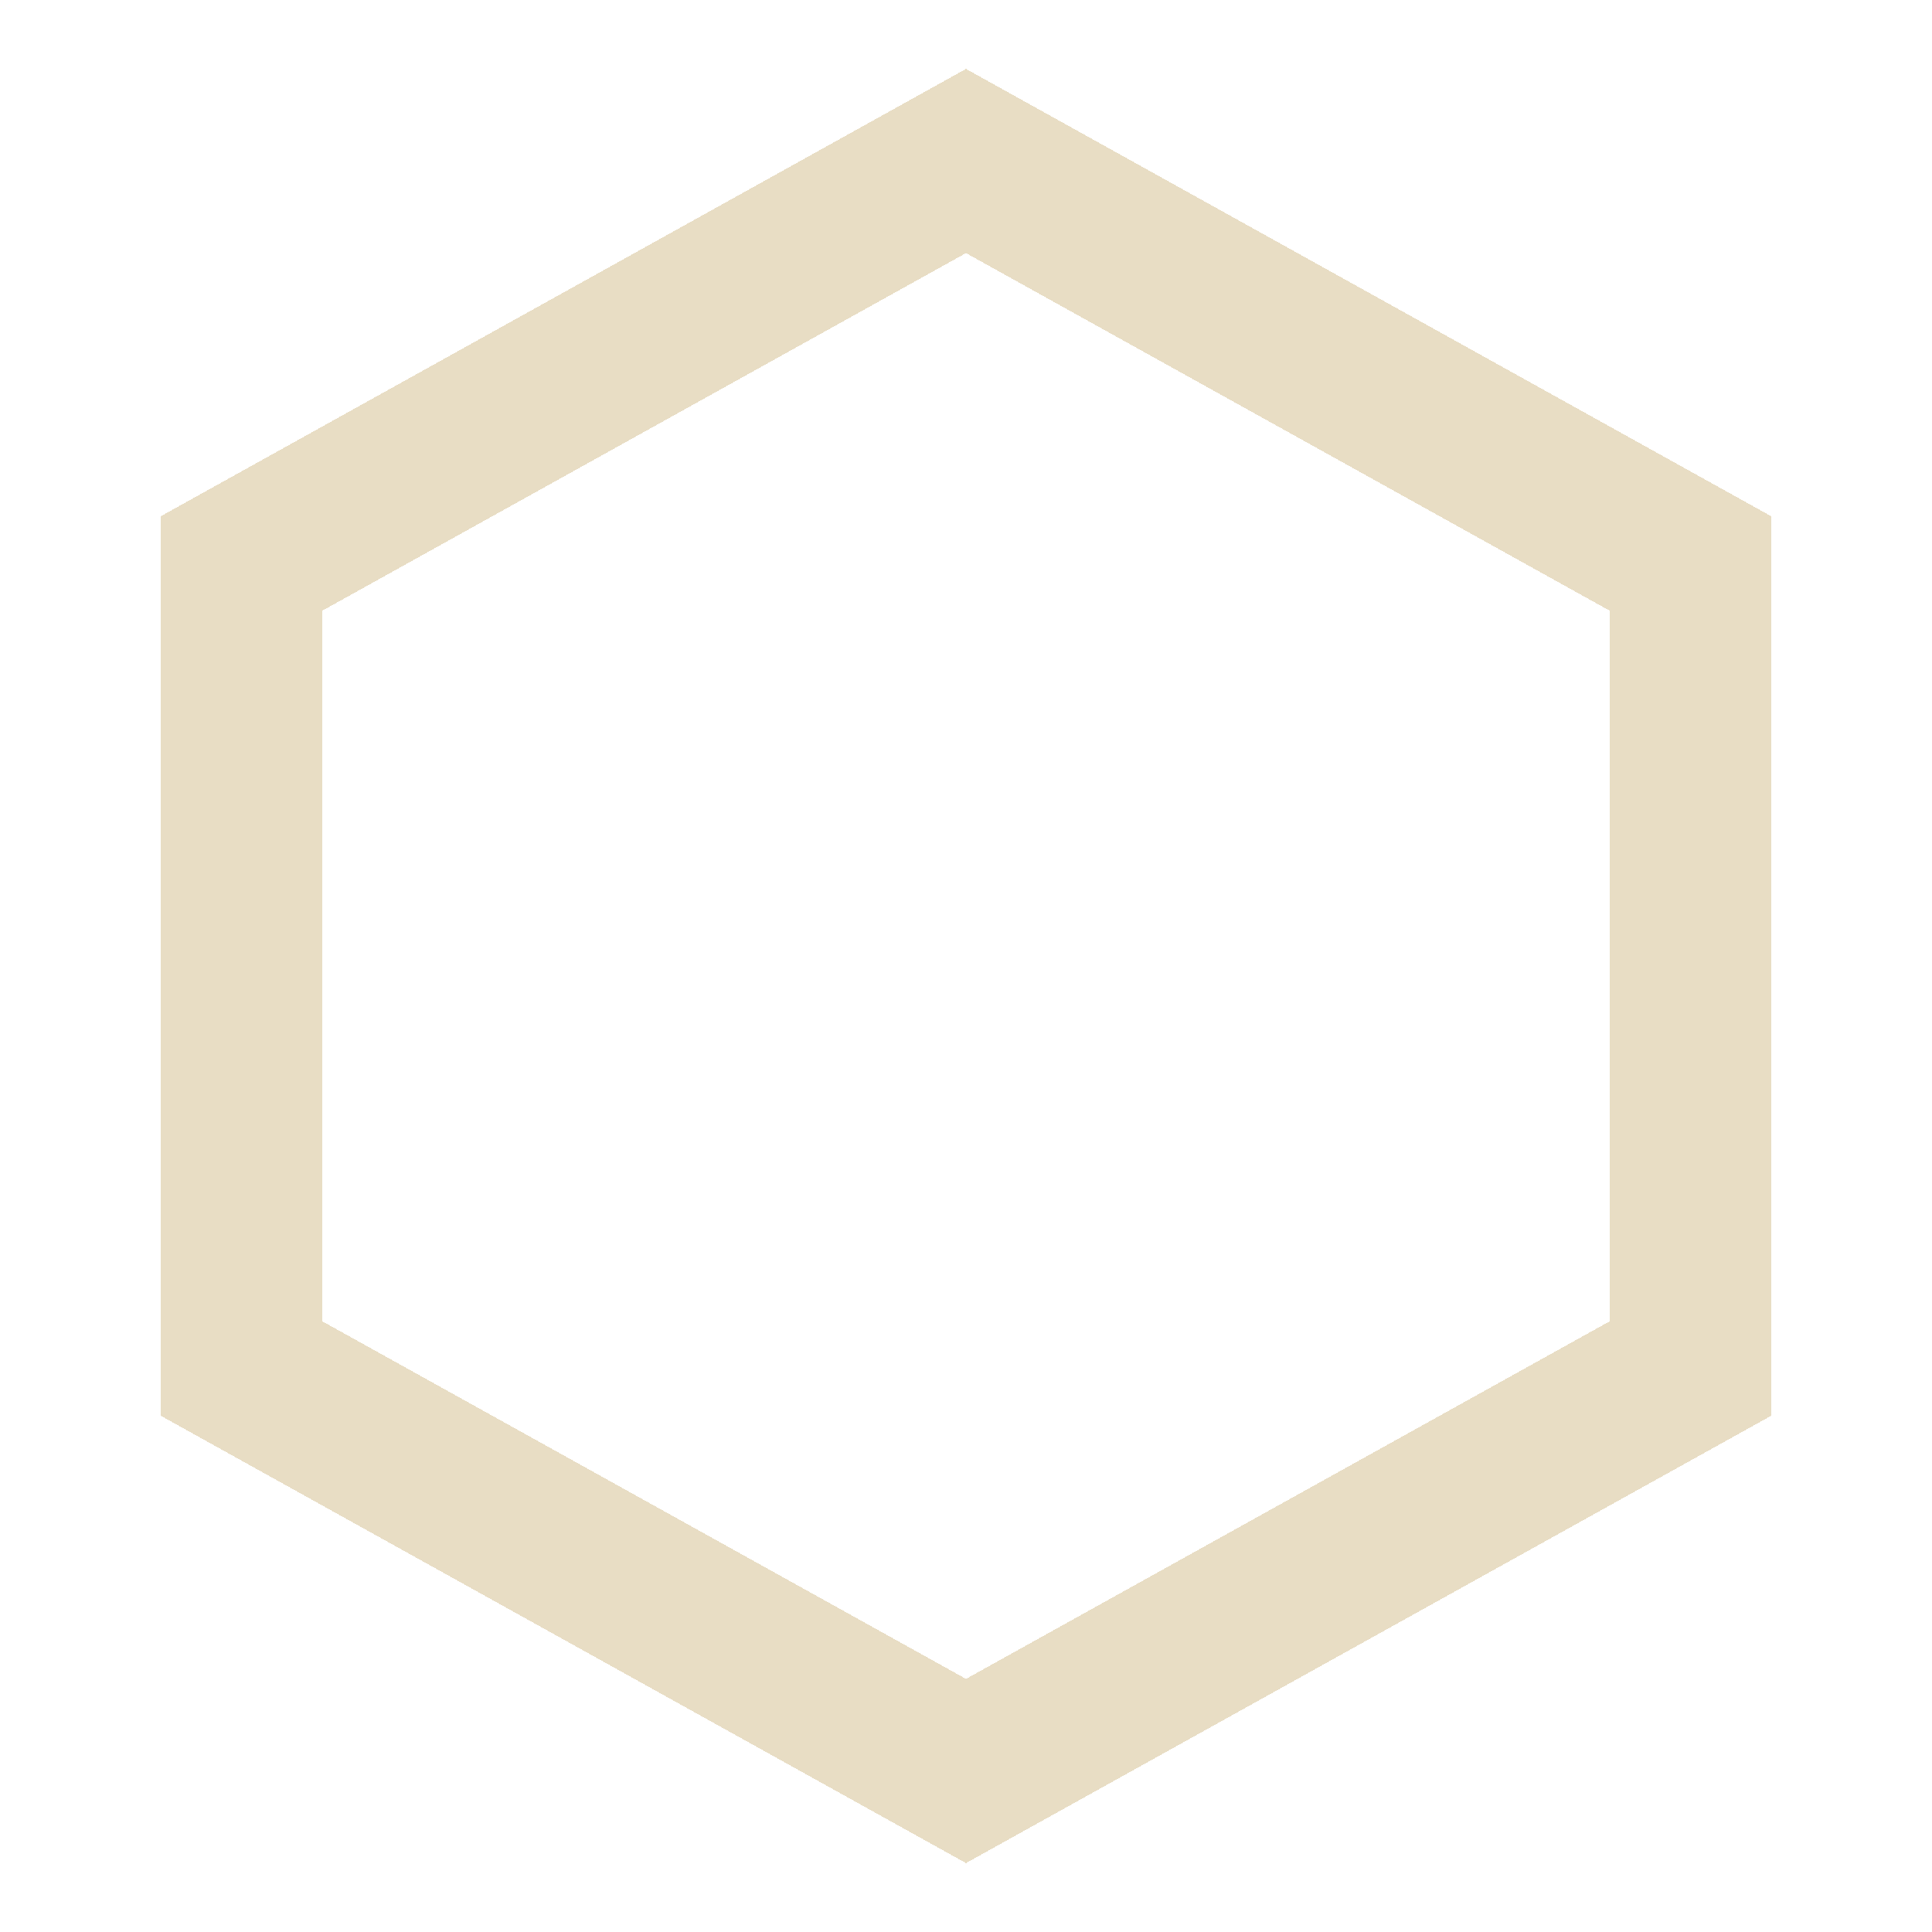
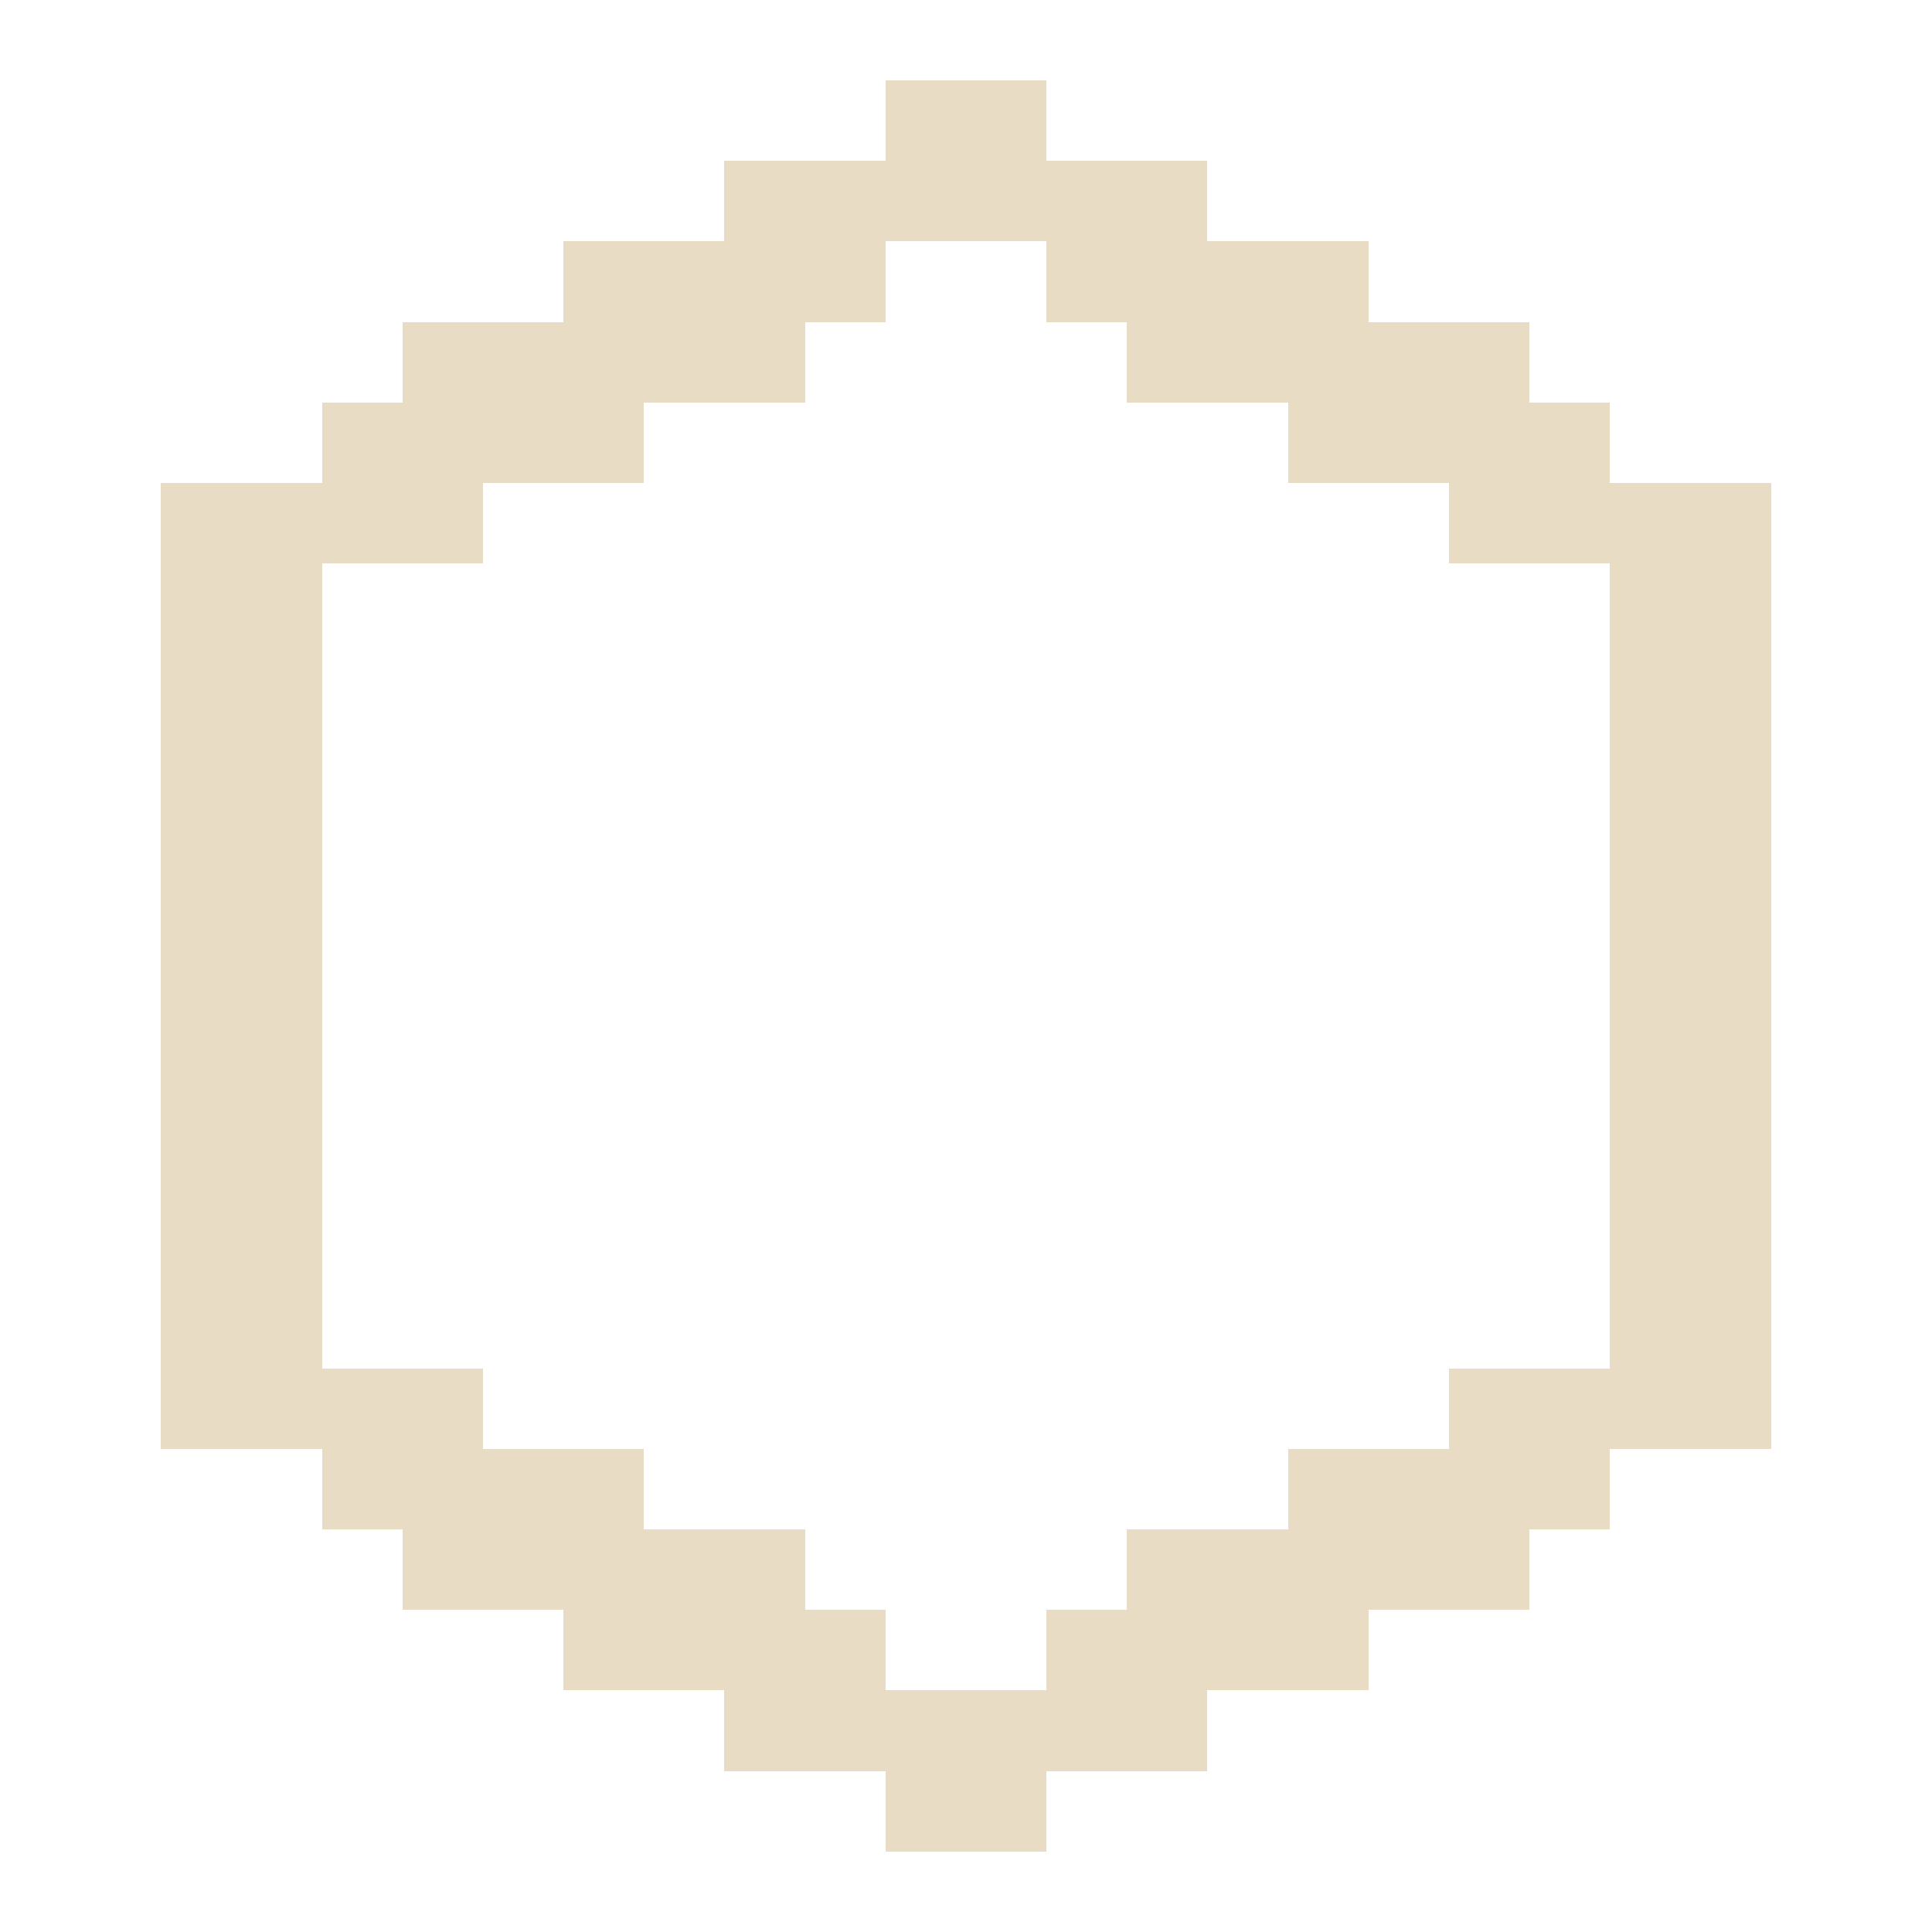
<svg xmlns="http://www.w3.org/2000/svg" viewBox="0 0 24 24" shape-rendering="crispEdges">
-   <path d="M12 2 21 7v10l-9 5-9-5V7z" fill="none" stroke="#e8ddc4" stroke-width="2" stroke-linejoin="miter" />
+   <path fill="#e8ddc4" d="M11 1h2v1h-2zM9 2h6v1h-6zM7 3h4v1h-4zM13 3h4v1h-4zM5 4h5v1h-5zM14 4h5v1h-5zM4 5h4v1h-4zM16 5h4v1h-4zM2 6h4v1h-4zM18 6h4v1h-4zM2 7h2v1h-2zM20 7h2v1h-2zM2 8h2v1h-2zM20 8h2v1h-2zM2 9h2v1h-2zM20 9h2v1h-2zM2 10h2v1h-2zM20 10h2v1h-2zM2 11h2v1h-2zM20 11h2v1h-2zM2 12h2v1h-2zM20 12h2v1h-2zM2 13h2v1h-2zM20 13h2v1h-2zM2 14h2v1h-2zM20 14h2v1h-2zM2 15h2v1h-2zM20 15h2v1h-2zM2 16h2v1h-2zM20 16h2v1h-2zM2 17h4v1h-4zM18 17h4v1h-4zM4 18h4v1h-4zM16 18h4v1h-4zM5 19h5v1h-5zM14 19h5v1h-5zM7 20h4v1h-4zM13 20h4v1h-4zM9 21h6v1h-6zM11 22h2v1h-2z" />
</svg>
